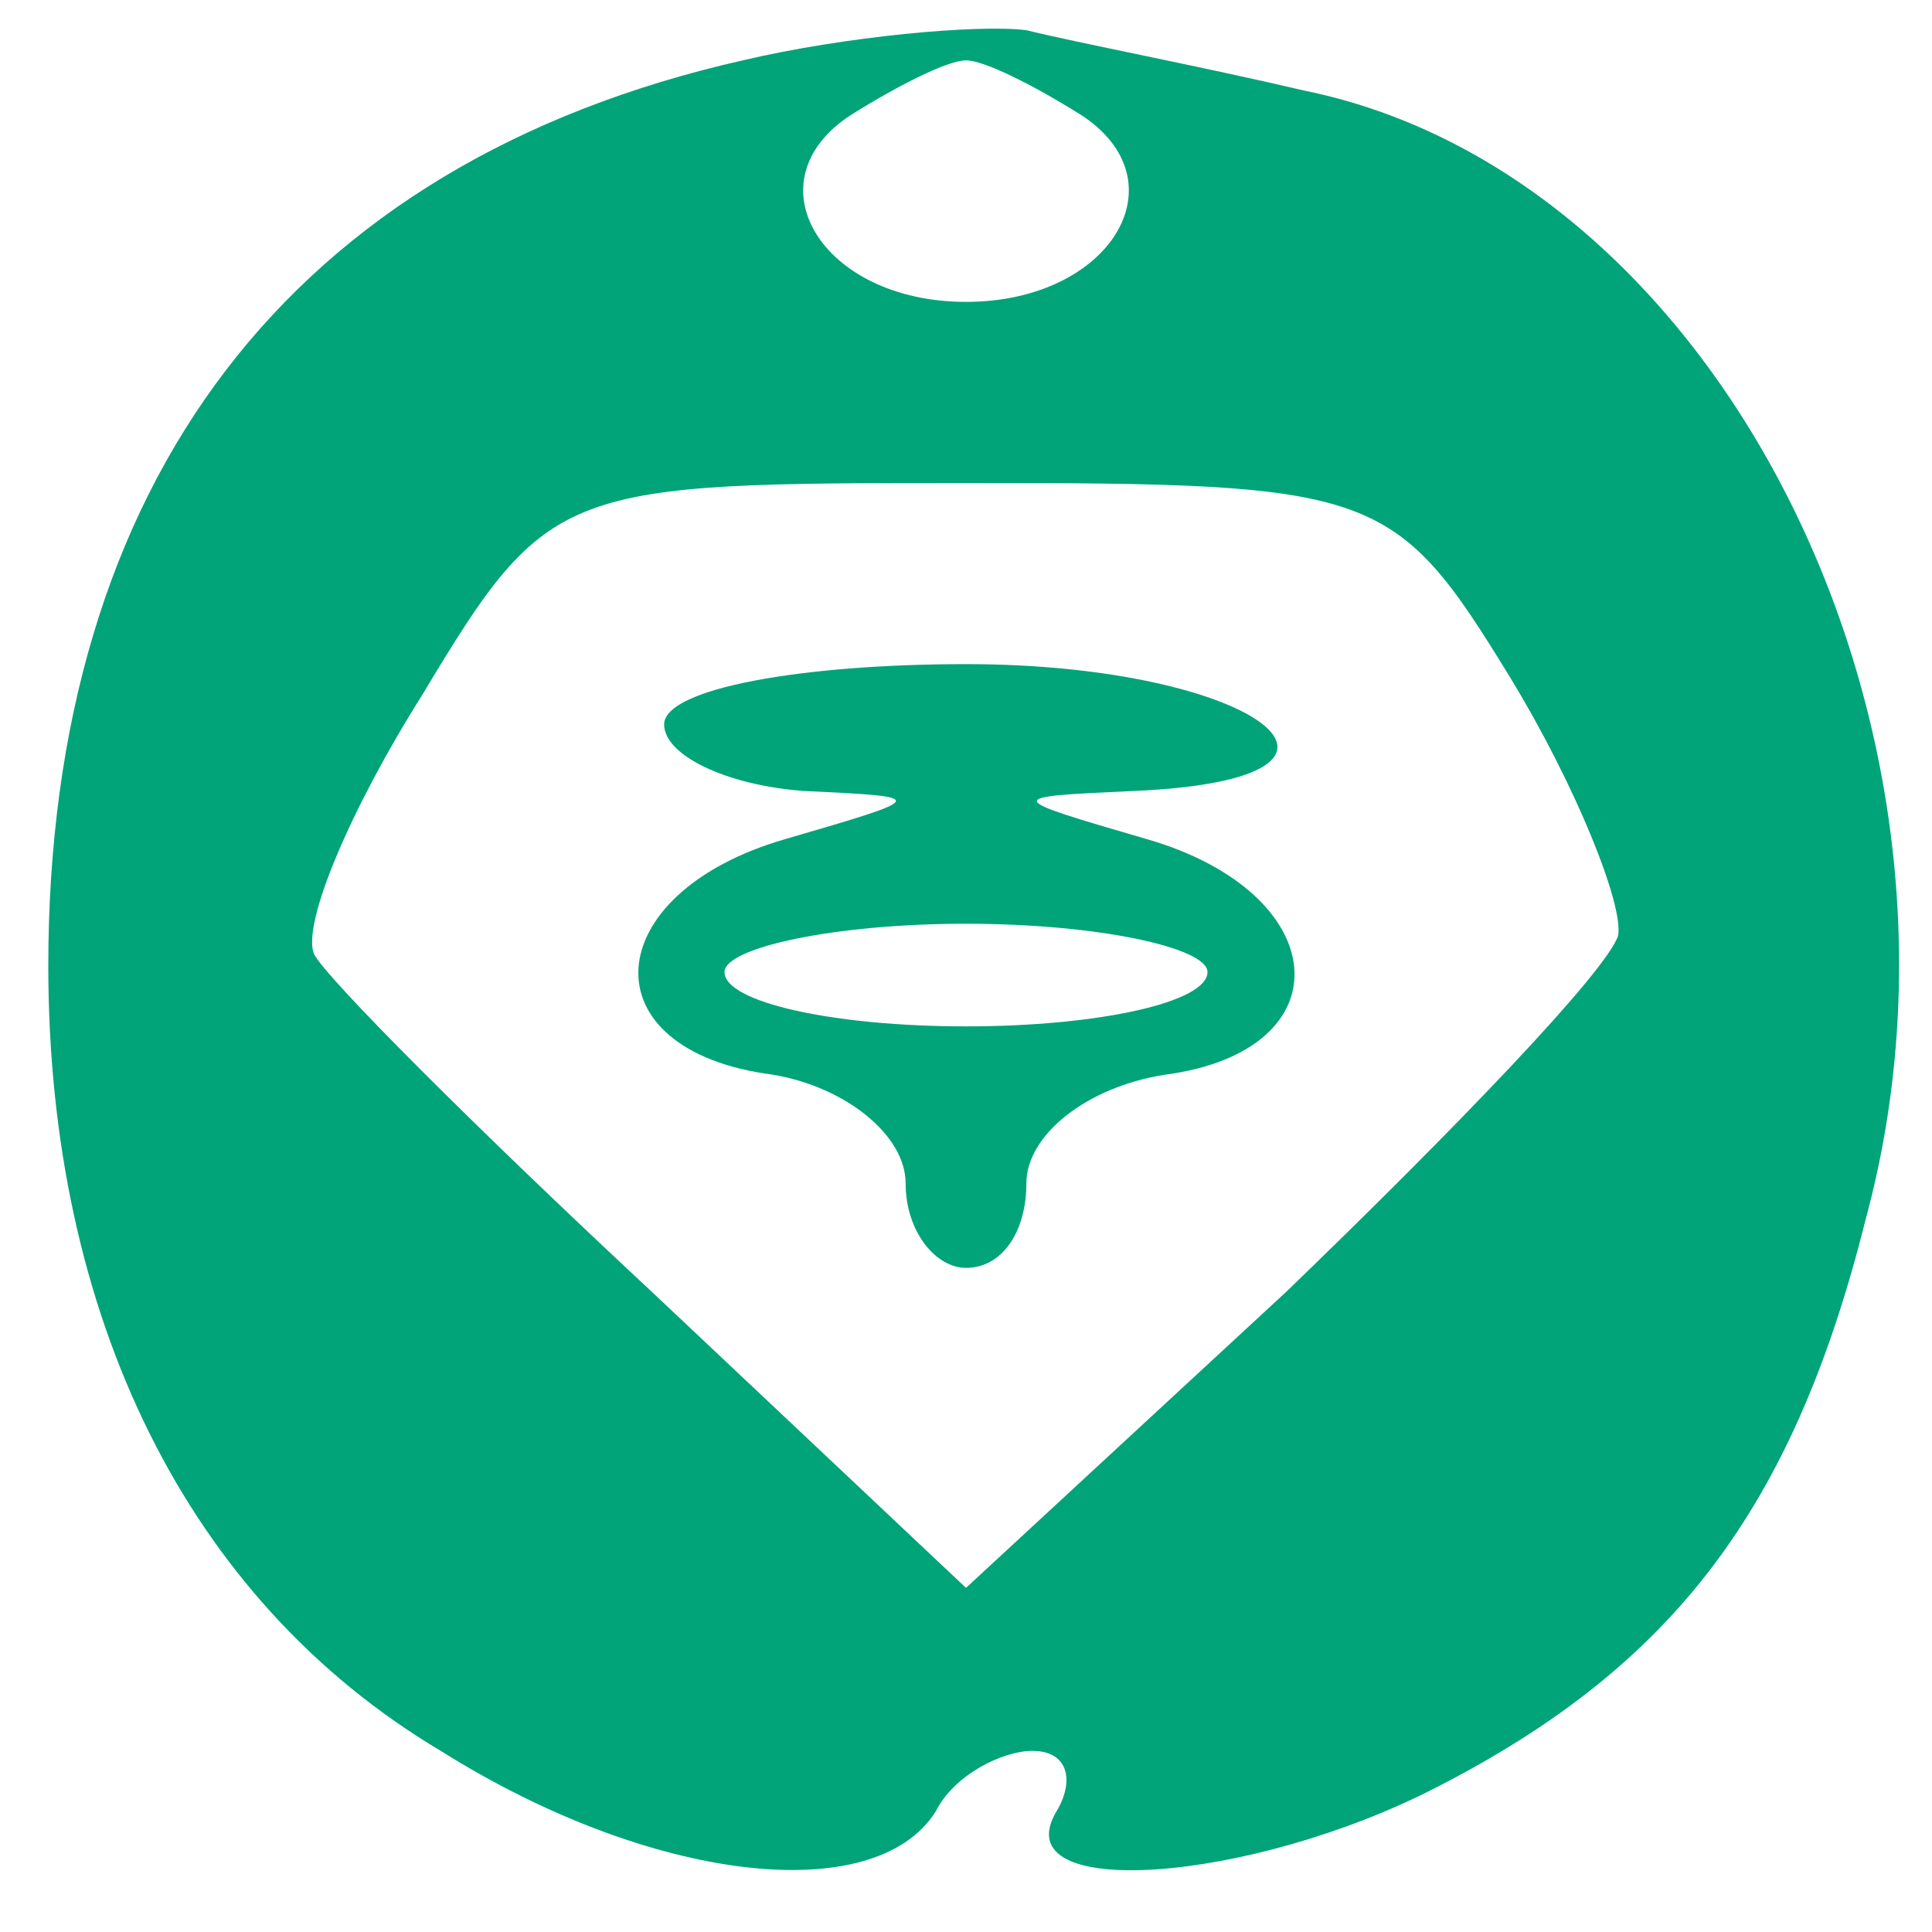
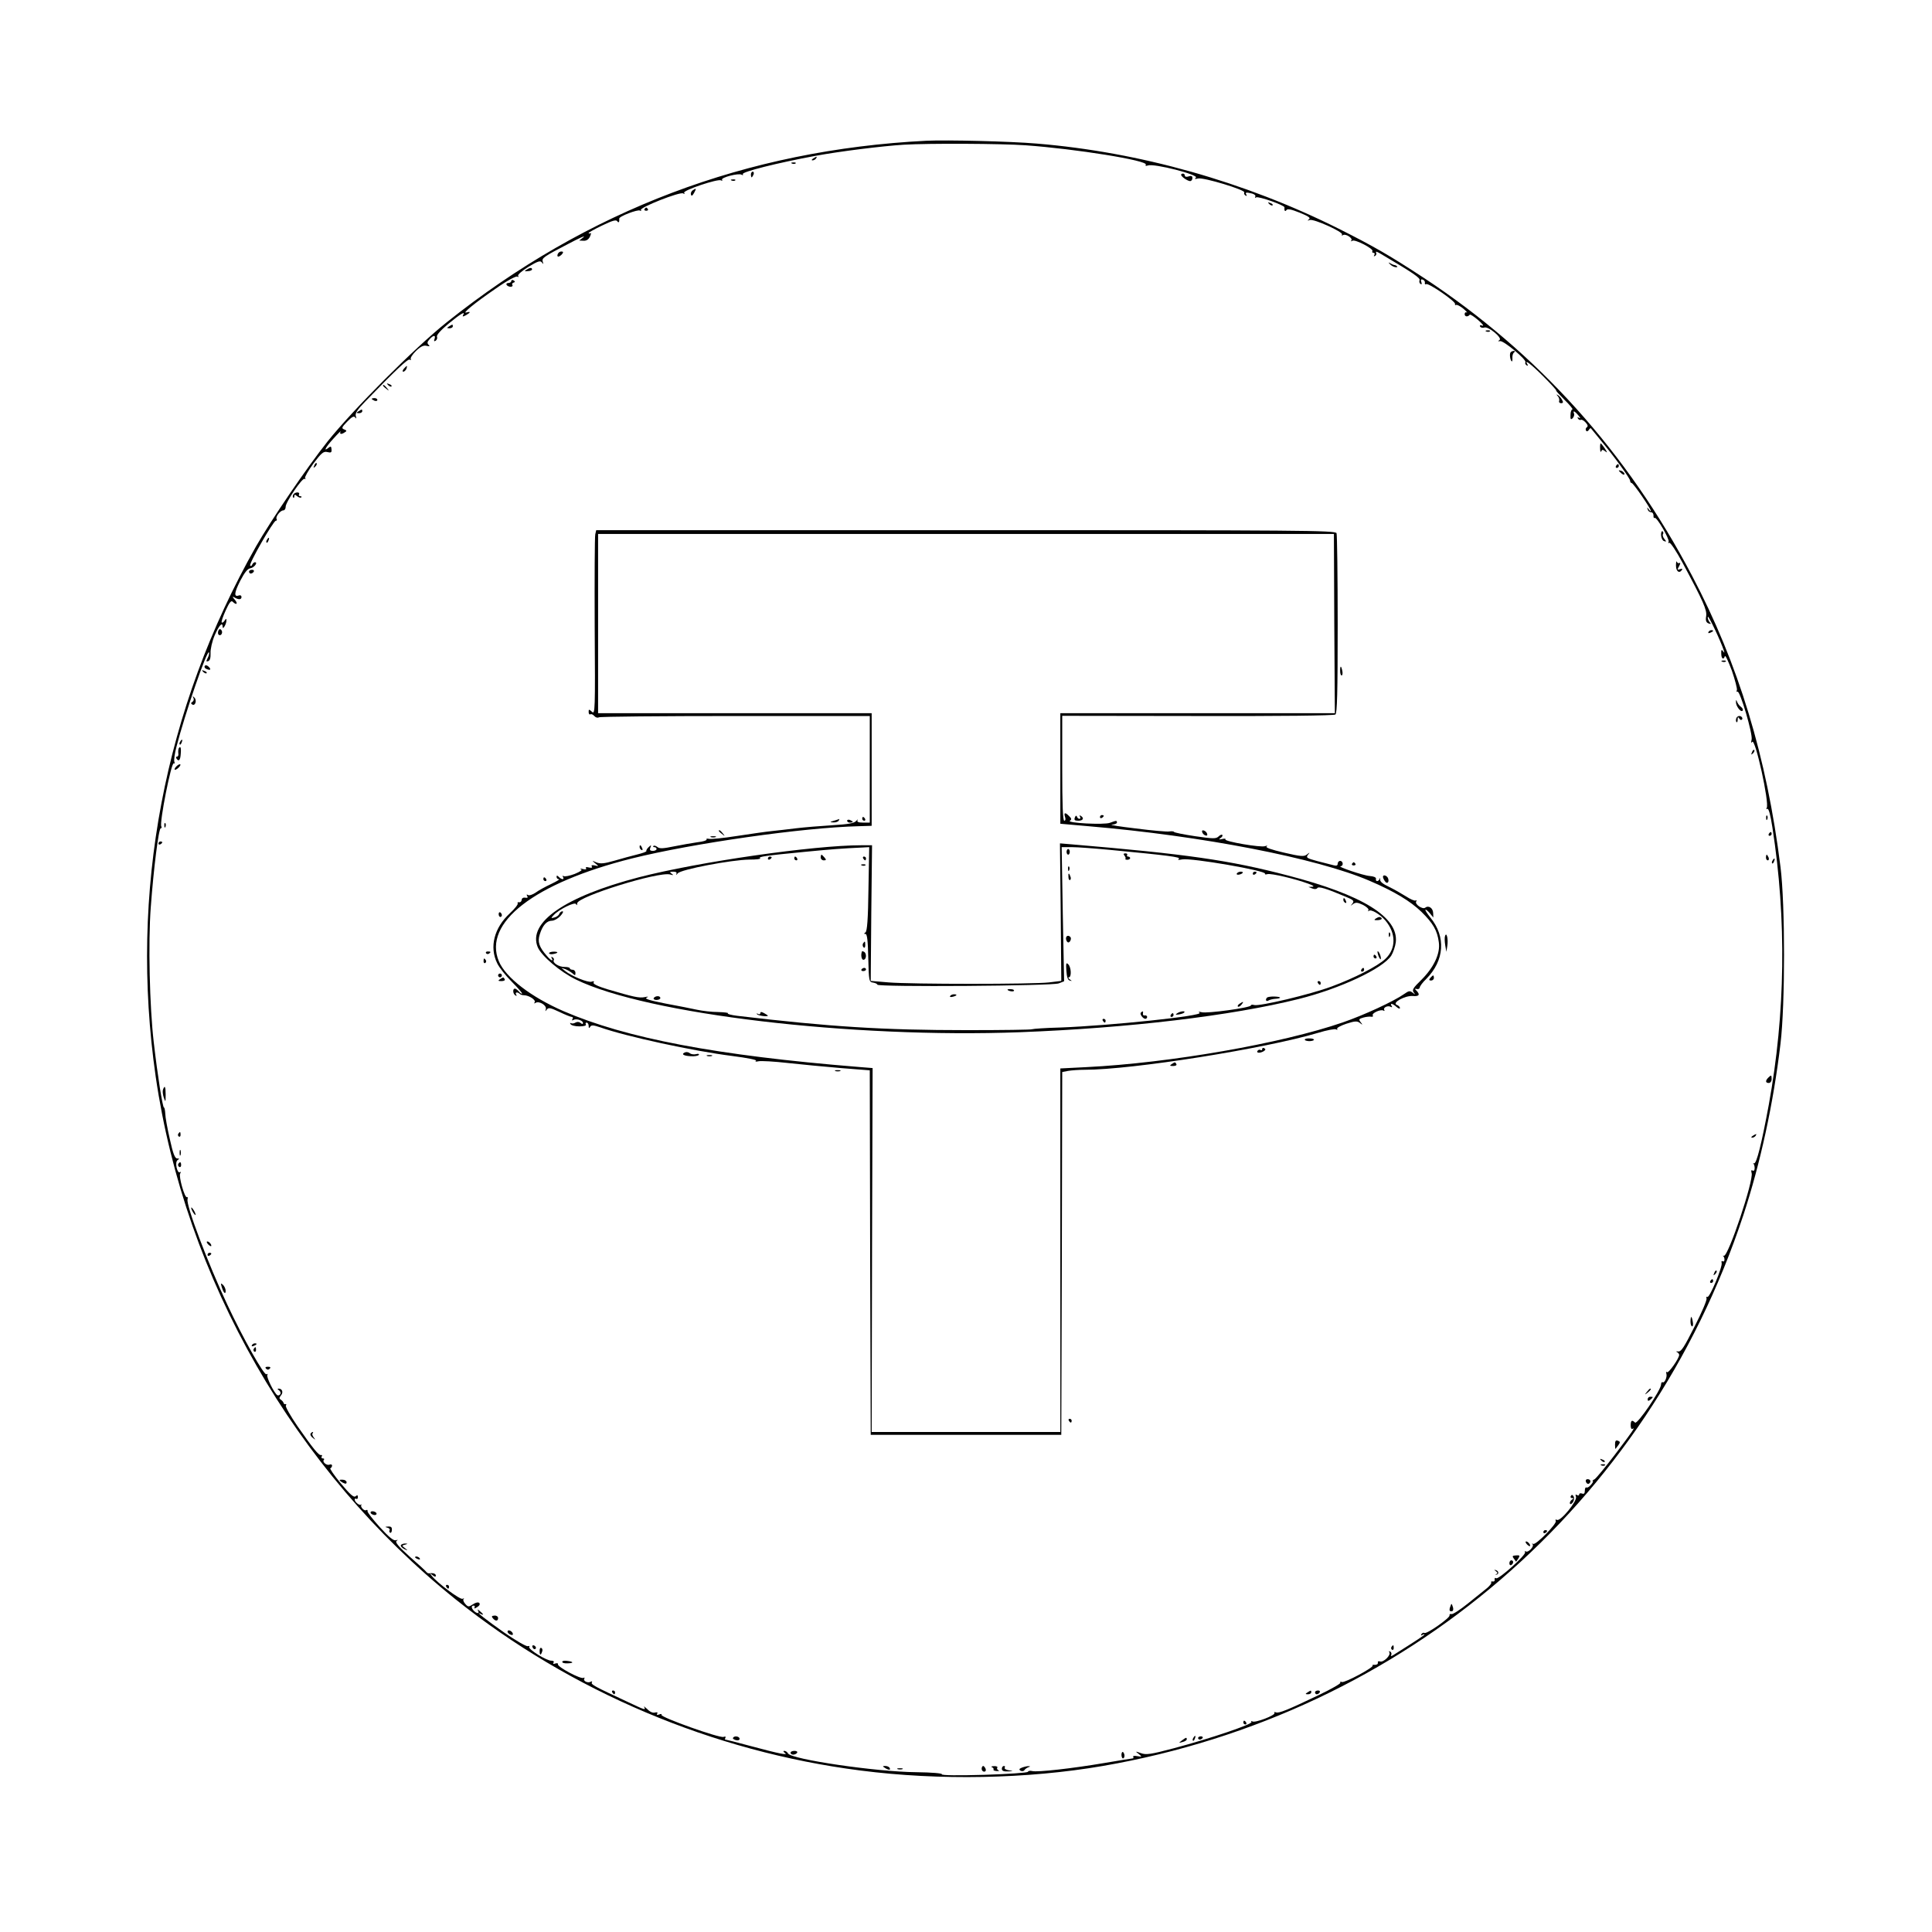
- <svg xmlns="http://www.w3.org/2000/svg" version="1.0" width="32pt" height="32pt" viewBox="0 0 32 32" preserveAspectRatio="xMidYMid meet">
-   <g transform="translate(0,32) scale(0.1,-0.1)" fill="#00A478" stroke="none">
-     <path d="M123 310 c-75 -17 -115 -70 -115 -150 0 -58 23 -105 65 -130 35 -22 72 -26 82 -10 3 6 11 10 16 10 6 0 7 -5 4 -10 -9 -15 32 -12 63 4 39 20 59 46 71 94 22 81 -24 173 -93 187 -17 4 -38 8 -46 10 -8 1 -30 -1 -47 -5z m56 -9 c17 -11 5 -31 -19 -31 -24 0 -36 20 -19 31 8 5 16 9 19 9 3 0 11 -4 19 -9z m71 -93 c11 -18 19 -38 18 -43 -2 -6 -27 -32 -55 -59 l-53 -49 -52 49 c-29 27 -54 52 -56 56 -2 5 6 24 18 43 21 35 23 35 91 35 67 0 70 -1 89 -32z" />
-     <path d="M110 200 c0 -5 10 -10 23 -11 21 -1 21 -1 -3 -8 -31 -9 -33 -35 -2 -39 12 -2 22 -10 22 -18 0 -8 5 -14 10 -14 6 0 10 6 10 14 0 8 10 16 23 18 30 4 28 30 -3 39 -24 7 -24 7 -2 8 45 2 20 21 -28 21 -27 0 -50 -4 -50 -10z m90 -41 c0 -5 -18 -9 -40 -9 -22 0 -40 4 -40 9 0 4 18 8 40 8 22 0 40 -4 40 -8z" />
+ <svg xmlns="http://www.w3.org/2000/svg" version="1.0" width="32px" height="32px" viewBox="0 0 1024 1024" preserveAspectRatio="xMidYMid meet">
+   <g transform="translate(0,1024) scale(0.1,-0.1)" fill="#000000" stroke="none">
+     <path d="M4910 9494 c-952 -48 -1796 -367 -2542 -962 -172 -137 -494 -460 -632 -632 -111 -140 -299 -416 -379 -556 -488 -861 -672 -1834 -532 -2809 156 -1074 738 -2089 1590 -2772 611 -489 1364 -807 2145 -907 419 -54 884 -45 1285 24 1602 277 2886 1381 3395 2919 90 274 159 589 197 909 25 208 25 738 0 937 -73 584 -222 1075 -469 1544 -342 652 -818 1180 -1418 1576 -183 120 -266 168 -455 263 -498 249 -1055 406 -1600 451 -140 12 -476 20 -585 15z m525 -24 c266 -19 652 -81 638 -103 -4 -6 0 -8 11 -4 32 12 275 -50 254 -65 -9 -7 -5 -8 12 -4 29 7 253 -61 245 -74 -3 -5 0 -12 6 -16 8 -4 9 -3 5 4 -8 13 -1 14 31 6 13 -4 20 -11 16 -17 -3 -6 -1 -7 5 -3 12 7 151 -42 150 -53 -2 -17 3 -25 10 -15 5 9 25 5 70 -13 47 -19 60 -28 50 -35 -10 -8 -9 -9 4 -4 22 7 179 -64 171 -77 -3 -6 -1 -7 5 -3 15 9 55 -18 44 -29 -4 -5 -1 -5 6 -1 14 9 114 -43 106 -55 -3 -5 0 -9 6 -9 6 0 8 -5 4 -12 -4 -7 -3 -8 5 -4 6 4 8 12 4 19 -3 6 9 2 28 -10 171 -101 207 -126 203 -138 -3 -7 -1 -16 5 -20 7 -4 8 0 4 11 -4 12 -2 15 8 12 8 -3 13 -11 11 -17 -1 -7 2 -10 7 -7 12 8 157 -92 153 -105 -1 -6 1 -8 6 -5 4 2 21 -6 38 -20 16 -14 24 -23 18 -20 -6 3 -11 -1 -11 -9 0 -14 17 -16 27 -3 3 3 23 -10 45 -29 22 -19 32 -32 22 -29 -11 4 -16 2 -12 -5 4 -6 14 -8 22 -5 21 8 97 -55 81 -66 -10 -7 -9 -8 3 -6 19 3 142 -99 134 -112 -3 -5 0 -12 6 -16 8 -4 9 -3 5 4 -20 32 17 4 84 -63 41 -41 72 -75 68 -75 -3 0 17 -22 45 -50 28 -27 46 -50 41 -50 -5 0 -10 -13 -10 -29 -1 -23 1 -27 11 -18 7 7 10 18 8 24 -8 19 2 16 23 -9 10 -12 13 -18 5 -13 -10 5 -12 4 -7 -4 4 -6 11 -9 15 -6 5 2 16 -4 25 -14 12 -13 14 -21 6 -26 -5 -3 -7 -11 -4 -17 4 -6 9 -5 15 3 4 7 9 11 11 9 2 -3 24 -30 49 -60 76 -91 159 -206 159 -218 0 -7 4 -12 8 -12 9 0 102 -136 102 -148 0 -4 -5 0 -11 8 -9 13 -10 13 -6 0 2 -8 10 -15 18 -15 8 0 13 -8 13 -18 -1 -9 2 -15 6 -12 11 7 81 -115 74 -127 -4 -6 -3 -8 3 -5 6 4 37 -43 71 -106 110 -205 130 -250 125 -283 -4 -23 0 -33 12 -38 15 -5 16 -4 5 8 -6 9 -10 20 -8 27 3 9 69 -130 85 -180 4 -13 3 -13 -5 -2 -7 10 -10 7 -9 -13 0 -27 12 -36 19 -14 3 7 19 -28 37 -76 17 -49 29 -96 27 -103 -3 -8 -2 -12 3 -9 13 8 82 -225 75 -254 -4 -16 -3 -21 3 -12 16 22 92 -325 77 -350 -4 -6 -3 -8 3 -5 7 4 17 -32 27 -98 76 -488 69 -986 -19 -1470 -38 -206 -65 -314 -78 -311 -7 1 -9 1 -4 -1 4 -3 7 -14 7 -24 0 -12 -4 -17 -11 -13 -7 4 -9 0 -5 -13 12 -38 -124 -444 -147 -439 -7 1 -9 1 -4 -1 4 -3 7 -11 7 -19 0 -9 -4 -12 -10 -9 -5 3 -7 0 -5 -8 7 -18 -64 -189 -76 -181 -5 3 -6 -1 -4 -8 3 -8 -25 -74 -63 -148 -55 -109 -71 -135 -87 -133 -11 1 -14 0 -7 -3 6 -3 12 -10 12 -15 0 -19 -57 -99 -64 -92 -5 5 -6 1 -4 -7 6 -18 -10 -53 -20 -46 -4 2 -8 -3 -8 -12 0 -29 -126 -214 -138 -202 -16 16 -23 12 -23 -15 0 -14 4 -22 10 -18 16 10 1 -12 -96 -140 -49 -64 -96 -121 -105 -127 -10 -5 -14 -10 -10 -10 4 0 0 -9 -9 -19 -9 -11 -20 -18 -25 -15 -4 3 -8 -5 -8 -16 0 -16 -5 -20 -15 -16 -8 3 -15 1 -15 -5 0 -6 -5 -7 -12 -3 -8 5 -9 2 -5 -9 8 -22 -80 -130 -100 -123 -8 4 -11 1 -7 -5 8 -14 -106 -130 -120 -122 -6 3 -8 2 -3 -2 10 -11 -23 -46 -36 -38 -5 3 -7 2 -4 -4 8 -13 -140 -146 -153 -138 -6 4 -9 1 -8 -7 2 -7 -3 -12 -10 -10 -8 1 -11 -1 -8 -6 2 -4 -8 -17 -22 -29 -15 -12 -61 -49 -102 -82 -41 -33 -81 -59 -87 -56 -7 2 -12 -1 -10 -7 3 -13 -121 -100 -133 -93 -5 3 -12 0 -16 -6 -4 -8 -3 -9 4 -5 7 4 12 5 12 3 0 -4 -38 -29 -160 -106 -13 -9 -21 -11 -17 -4 4 6 2 15 -4 19 -8 4 -9 3 -5 -4 9 -15 -32 -55 -50 -48 -8 3 -13 0 -11 -7 1 -7 -6 -11 -16 -11 -10 1 -16 -1 -12 -4 8 -9 -148 -93 -163 -87 -7 3 -11 1 -8 -4 3 -4 -47 -33 -112 -64 -167 -80 -214 -99 -229 -93 -8 3 -12 2 -8 -3 7 -12 -103 -54 -117 -45 -6 4 -8 3 -5 -3 7 -11 -212 -86 -411 -139 -124 -33 -148 -36 -175 -26 -30 11 -31 10 -12 -4 19 -16 19 -16 -7 -12 -15 3 -25 1 -22 -3 3 -5 2 -9 -3 -9 -4 0 -71 -11 -148 -24 -170 -29 -357 -50 -384 -43 -11 3 -21 1 -23 -4 -2 -5 -106 -12 -232 -16 -138 -4 -227 -3 -224 3 4 5 -53 10 -136 11 -214 2 -660 68 -679 99 -4 8 -13 14 -20 14 -7 0 -6 -4 3 -11 21 -14 -27 -5 -183 37 -70 19 -130 34 -133 34 -3 0 -2 4 1 10 3 6 -1 7 -10 4 -20 -8 -337 105 -329 117 3 5 -3 6 -12 2 -11 -4 -15 -3 -11 4 5 7 0 9 -12 6 -11 -3 -27 4 -41 19 -13 12 -20 17 -16 11 10 -19 5 -17 -86 26 -174 81 -198 93 -191 104 3 5 1 7 -5 4 -15 -10 -43 3 -35 16 3 5 1 7 -4 4 -14 -9 -139 58 -136 72 2 6 -5 7 -14 4 -10 -4 -14 -2 -9 5 4 6 -1 10 -11 10 -24 -2 -125 61 -118 73 4 5 0 6 -7 4 -8 -3 -63 29 -124 71 -94 66 -165 121 -126 100 18 -10 15 -1 -5 15 -11 10 -14 10 -9 2 9 -16 -6 -17 -22 -1 -15 15 -15 28 -1 28 5 0 7 -5 4 -11 -4 -6 2 -5 14 3 12 7 17 16 11 22 -5 5 -18 3 -33 -7 -23 -15 -26 -15 -41 2 -9 10 -13 21 -9 26 5 4 2 5 -5 1 -12 -7 -133 83 -164 122 -12 15 -11 16 5 3 11 -9 17 -10 17 -2 0 10 -14 15 -34 12 -5 -1 -12 2 -15 6 -3 5 -43 42 -89 82 -61 55 -79 77 -70 84 9 6 8 7 -4 3 -12 -3 -37 17 -85 70 -37 41 -67 79 -65 85 1 6 -2 8 -7 5 -10 -7 -33 18 -26 27 3 4 2 5 -2 2 -8 -6 -33 14 -33 27 0 5 4 7 8 4 5 -3 9 1 9 9 0 11 -4 12 -13 4 -9 -7 -29 10 -77 68 -36 43 -61 80 -56 81 5 2 9 8 9 14 0 6 -6 8 -14 5 -16 -6 -40 16 -29 26 3 4 1 7 -6 7 -7 0 -9 5 -6 10 4 6 2 9 -3 8 -12 -4 -43 35 -126 154 -37 54 -64 102 -61 108 4 6 3 9 -2 8 -4 -2 -9 1 -10 6 -1 5 -7 12 -14 17 -10 6 -10 10 0 23 14 16 7 36 -12 36 -8 0 -7 -3 2 -9 7 -5 10 -14 7 -20 -4 -6 -11 -9 -16 -6 -16 10 -60 97 -53 108 3 5 1 7 -5 3 -12 -7 -123 189 -208 371 -102 217 -218 524 -210 556 2 9 1 15 -3 12 -12 -7 -45 111 -36 125 5 8 4 11 -2 7 -6 -4 -13 7 -17 25 -4 21 -2 34 6 40 10 6 9 8 -3 8 -12 0 -22 25 -39 103 -13 56 -24 117 -24 134 -1 18 -4 33 -7 33 -7 0 -34 171 -54 345 -22 187 -30 531 -16 715 15 205 42 420 53 420 5 0 6 4 3 10 -11 18 53 342 66 334 5 -3 6 1 3 9 -3 8 2 43 11 78 45 176 165 524 173 501 2 -6 -2 -20 -8 -31 -8 -17 -8 -19 4 -15 9 3 13 18 12 42 -1 21 8 62 22 95 23 53 42 73 42 45 0 -9 4 -8 10 2 5 8 10 22 10 30 0 13 -1 13 -10 0 -5 -8 -11 -12 -15 -9 -3 3 7 32 21 63 19 42 29 55 37 47 21 -21 30 -11 11 11 -12 13 -13 18 -4 13 24 -15 40 -14 40 1 0 7 -6 11 -14 8 -27 -10 -25 14 7 77 23 44 39 65 54 67 20 3 42 32 24 32 -5 0 -11 -6 -14 -12 -2 -7 -7 -10 -11 -6 -9 8 123 238 136 238 5 0 7 4 4 9 -7 11 19 46 36 46 7 0 12 9 12 18 -2 23 90 159 101 149 5 -4 6 -2 2 4 -3 5 17 40 44 77 43 57 54 66 74 61 20 -5 24 -2 22 15 -1 15 -4 17 -14 9 -32 -26 -18 1 24 47 25 28 42 44 38 38 -7 -15 4 -17 23 -4 11 6 10 10 -4 15 -15 6 -13 11 16 41 25 26 36 32 43 22 6 -8 7 -6 3 7 -5 15 8 35 51 79 159 164 225 227 235 221 6 -4 8 -3 5 3 -3 5 9 25 28 43 25 24 40 31 56 27 16 -4 19 -3 11 5 -9 9 -8 16 5 30 20 23 34 23 26 1 -4 -11 -3 -14 6 -9 7 5 10 14 7 22 -3 8 21 35 62 69 63 52 92 69 76 44 -4 -8 0 -8 15 0 25 14 28 22 4 15 -29 -9 43 50 154 126 58 41 108 68 115 64 6 -4 8 -3 4 4 -3 6 20 26 55 48 50 30 63 34 71 23 8 -11 9 -11 5 3 -7 20 3 27 138 97 55 29 90 45 78 34 l-23 -18 23 -1 c15 -1 27 7 34 22 6 13 7 22 2 18 -5 -3 -9 -2 -9 1 0 3 32 21 72 40 54 26 74 32 80 22 7 -11 12 -3 10 14 -2 12 98 50 110 43 6 -4 8 -3 5 3 -8 13 207 98 224 88 7 -5 10 -4 5 3 -8 13 180 76 196 66 6 -4 8 -3 5 3 -8 12 88 37 104 27 7 -4 9 -3 6 3 -7 12 185 60 385 97 129 24 355 52 468 59 133 8 517 6 645 -3z" />
+     <path d="M4310 9400 c-9 -6 -10 -10 -3 -10 6 0 15 5 18 10 8 12 4 12 -15 0z" />
+     <path d="M4198 9373 c7 -3 16 -2 19 1 4 3 -2 6 -13 5 -11 0 -14 -3 -6 -6z" />
+     <path d="M3980 9315 c0 -8 2 -15 4 -15 2 0 6 7 10 15 3 8 1 15 -4 15 -6 0 -10 -7 -10 -15z" />
+     <path d="M6260 9314 c0 -10 33 -33 48 -34 6 0 12 7 12 16 0 11 -6 14 -20 9 -11 -4 -20 -2 -20 4 0 6 -4 11 -10 11 -5 0 -10 -3 -10 -6z" />
+     <path d="M3878 9283 c7 -3 16 -2 19 1 4 3 -2 6 -13 5 -11 0 -14 -3 -6 -6z" />
+     <path d="M3671 9231 c-7 -5 -11 -15 -9 -22 3 -10 8 -7 17 9 13 24 12 26 -8 13z" />
+     <path d="M6727 9159 c7 -7 15 -10 18 -7 3 3 -2 9 -12 12 -14 6 -15 5 -6 -5z" />
+     <path d="M3416 9132 c-3 -5 1 -9 9 -9 8 0 12 4 9 9 -3 4 -7 8 -9 8 -2 0 -6 -4 -9 -8z" />
+     <path d="M2956 8893 c-3 -7 -2 -13 3 -13 5 0 14 6 20 13 8 10 7 14 -4 14 -8 0 -16 -6 -19 -14z" />
+     <path d="M7367 8840 c7 -8 20 -15 29 -16 9 -1 13 1 9 4 -4 4 -10 7 -13 7 -4 0 -14 4 -22 9 -12 7 -13 6 -3 -4z" />
+     <path d="M2790 8810 c-12 -7 -10 -9 8 -7 12 0 22 5 22 9 0 11 -12 10 -30 -2z" />
+     <path d="M2710 8751 c0 -6 -7 -11 -16 -11 -8 0 -12 -4 -9 -10 3 -5 13 -10 21 -10 8 0 13 4 10 9 -4 5 -1 11 6 13 9 3 9 6 0 12 -7 4 -12 2 -12 -3z" />
+     <path d="M2380 8510 c-13 -8 -12 -10 3 -10 9 0 17 5 17 10 0 12 -1 12 -20 0z" />
+     <path d="M7878 8483 c7 -3 16 -2 19 1 4 3 -2 6 -13 5 -11 0 -14 -3 -6 -6z" />
+     <path d="M8006 8372 c-6 -10 -2 -39 6 -47 3 -3 5 5 4 17 -1 13 3 26 9 30 6 5 6 8 -2 8 -6 0 -14 -4 -17 -8z" />
+     <path d="M2140 8285 c-7 -9 -8 -15 -2 -15 5 0 12 7 16 15 3 8 4 15 2 15 -2 0 -9 -7 -16 -15z" />
+     <path d="M2057 8199 c7 -7 15 -10 18 -7 3 3 -2 9 -12 12 -14 6 -15 5 -6 -5z" />
+     <path d="M2030 8196 c0 -2 8 -10 18 -17 15 -13 16 -12 3 4 -13 16 -21 21 -21 13z" />
+     <path d="M8257 8140 c6 -7 9 -18 7 -25 -3 -6 2 -12 10 -12 11 0 13 5 5 18 -5 10 -15 21 -22 25 -9 5 -9 4 0 -6z" />
+     <path d="M1970 8126 c0 -2 7 -6 15 -10 8 -3 15 -1 15 4 0 6 -7 10 -15 10 -8 0 -15 -2 -15 -4z" />
+     <path d="M1900 8060 c-13 -8 -12 -10 3 -10 9 0 17 5 17 10 0 12 -1 12 -20 0z" />
+     <path d="M8481 7863 c0 -16 3 -22 6 -15 4 10 8 10 21 0 12 -10 12 -7 -2 15 -10 15 -20 27 -22 27 -2 0 -4 -12 -3 -27z" />
+     <path d="M1666 7773 c-6 -14 -5 -15 5 -6 7 7 10 15 7 18 -3 3 -9 -2 -12 -12z" />
+     <path d="M8565 7770 c-3 -5 -1 -10 4 -10 6 0 11 5 11 10 0 6 -2 10 -4 10 -3 0 -8 -4 -11 -10z" />
+     <path d="M8580 7746 c0 -2 7 -9 15 -16 9 -7 15 -8 15 -2 0 5 -7 12 -15 16 -8 3 -15 4 -15 2z" />
+     <path d="M1555 7619 c-4 -6 -4 -13 -1 -16 3 -4 6 -1 6 7 0 10 3 10 15 0 9 -7 18 -10 22 -6 3 3 1 6 -6 6 -7 0 -9 5 -6 10 3 6 -1 10 -9 10 -8 0 -18 -5 -21 -11z" />
+     <path d="M3155 7408 c-3 -13 -4 -233 -3 -490 3 -444 2 -466 -14 -451 -17 15 -18 15 -18 -1 0 -9 4 -15 9 -12 5 3 14 -1 21 -9 7 -8 17 -11 24 -7 6 4 332 7 723 7 l713 0 0 -282 0 -283 -36 0 c-25 0 -33 4 -29 13 4 6 1 5 -7 -4 -10 -12 -41 -18 -128 -23 -63 -4 -149 -11 -190 -16 -41 -5 -100 -12 -130 -15 -30 -3 -113 -15 -185 -26 -71 -11 -138 -18 -148 -15 -9 2 -15 1 -12 -4 2 -4 -19 -11 -48 -14 -28 -4 -85 -14 -125 -22 -58 -12 -77 -13 -88 -3 -8 6 -17 9 -21 5 -3 -3 -1 -6 5 -6 7 0 12 -4 12 -10 0 -5 -9 -10 -20 -10 -14 0 -18 5 -13 17 6 15 5 16 -9 3 -9 -8 -14 -18 -12 -21 1 -3 -20 -11 -49 -18 -29 -7 -83 -22 -121 -33 -55 -16 -75 -17 -95 -9 -25 11 -25 11 -6 -5 20 -16 20 -16 -3 -11 -14 3 -20 1 -15 -6 4 -6 -2 -8 -15 -5 -14 4 -20 2 -16 -4 4 -6 -2 -8 -17 -4 -13 3 -18 3 -10 -1 10 -4 -2 -12 -33 -25 -26 -10 -52 -15 -58 -12 -7 4 -8 2 -4 -4 9 -16 -7 -15 -22 0 -9 9 -12 9 -12 0 0 -7 6 -12 13 -12 6 0 -12 -11 -41 -25 -30 -14 -67 -34 -83 -46 -16 -11 -34 -17 -40 -13 -8 5 -9 3 -5 -5 6 -8 2 -11 -10 -9 -11 2 -19 -3 -19 -12 -1 -8 -7 -14 -14 -12 -7 1 -10 -2 -7 -6 3 -5 -16 -29 -42 -53 -83 -77 -109 -178 -67 -264 10 -22 45 -66 78 -99 32 -32 56 -60 54 -62 -2 -3 -10 2 -17 11 -7 8 -16 15 -21 15 -13 0 -11 -28 3 -36 7 -4 8 -3 4 4 -8 13 6 16 18 5 4 -5 15 -8 24 -8 27 -1 63 -25 56 -37 -5 -7 -2 -8 5 -3 19 11 60 -14 54 -34 -4 -13 -3 -13 5 -2 9 12 19 10 66 -12 31 -15 61 -27 67 -27 6 0 7 -5 3 -12 -4 -7 -3 -8 5 -4 14 9 51 -2 51 -16 0 -7 -4 -7 -13 0 -8 7 -18 7 -27 2 -8 -5 -18 -6 -24 -3 -5 3 -6 1 -2 -5 4 -7 25 -12 47 -12 24 0 38 4 34 10 -3 6 -1 10 4 10 6 0 11 -8 11 -17 0 -13 3 -15 8 -5 7 10 17 9 53 -3 135 -48 494 -126 701 -152 79 -10 132 -21 125 -25 -7 -5 -1 -6 13 -3 14 3 84 -1 155 -9 72 -8 199 -20 282 -27 l153 -12 2 -966 3 -966 505 0 505 0 3 961 2 962 31 6 c17 3 57 6 88 6 252 0 957 112 1238 196 46 14 88 22 95 18 6 -4 8 -3 5 3 -3 5 19 17 49 27 46 15 58 15 72 4 15 -12 16 -11 4 4 -12 15 -10 18 15 25 15 4 34 6 42 4 7 -1 10 2 7 7 -7 12 42 34 56 26 6 -4 8 -2 5 3 -8 13 20 26 35 16 7 -3 8 -1 4 5 -11 17 5 14 26 -5 10 -9 18 -11 18 -6 0 6 -8 14 -17 17 -27 11 44 50 85 47 34 -3 40 7 20 28 -11 10 -10 12 2 9 8 -2 14 2 15 8 0 6 15 27 34 45 97 98 106 224 22 326 -17 21 -28 39 -26 41 2 3 13 -6 23 -18 l19 -23 -1 24 c-1 26 -24 42 -42 28 -14 -11 -57 19 -48 33 4 6 3 8 -3 5 -5 -3 -28 7 -51 22 -24 15 -64 38 -91 51 -32 15 -48 28 -46 39 1 9 0 10 -2 4 -6 -17 -24 -17 -20 -1 1 8 -11 13 -33 15 -33 2 -178 51 -154 52 16 1 13 28 -3 28 -7 0 -13 -7 -13 -15 0 -10 -7 -12 -22 -8 -13 3 -51 13 -86 22 -55 15 -61 18 -50 33 12 14 11 15 -5 2 -15 -12 -32 -11 -122 10 -65 15 -99 27 -92 32 7 6 4 6 -8 2 -24 -8 -216 25 -210 36 3 4 -5 5 -17 2 -18 -4 -20 -2 -8 6 8 5 12 13 8 16 -3 3 -12 -1 -20 -9 -13 -12 -28 -12 -124 2 -60 9 -110 19 -112 23 -1 3 -13 4 -25 2 -12 -2 -92 5 -177 16 -85 10 -143 19 -127 20 15 1 27 6 27 11 0 12 -2 12 -37 -1 -31 -12 -233 -1 -212 11 9 6 9 12 -4 24 -21 22 -30 20 -22 -4 4 -11 2 -20 -4 -20 -8 0 -11 88 -11 278 l0 278 718 -1 c438 -1 722 2 730 8 9 7 12 115 12 477 0 258 -3 475 -6 484 -6 15 -188 16 -1965 16 l-1959 0 -5 -22z m3917 -473 l3 -475 -727 0 -728 0 0 -293 0 -293 148 -13 c602 -51 1211 -169 1490 -289 133 -57 217 -108 276 -165 62 -61 84 -99 92 -161 9 -60 -27 -135 -94 -201 -42 -41 -49 -52 -39 -65 10 -13 10 -13 -5 -2 -15 12 -21 11 -45 -6 -55 -39 -213 -112 -326 -151 -325 -112 -915 -215 -1359 -237 l-138 -7 0 -964 0 -963 -500 0 -500 0 2 964 3 965 -75 6 c-753 61 -1231 152 -1564 296 -172 75 -306 178 -342 264 -85 204 187 415 705 545 321 80 907 164 1204 171 l67 2 0 298 0 299 -725 0 -725 0 0 475 0 475 1950 0 1950 0 2 -475z" />
+     <path d="M5622 5405 l3 -364 -65 -8 c-86 -10 -730 -10 -850 0 l-95 8 3 360 4 359 -56 0 c-253 0 -864 -88 -1181 -170 -390 -102 -589 -239 -535 -370 20 -47 119 -131 203 -172 377 -184 1463 -312 2352 -279 577 22 1122 87 1478 176 220 55 446 161 491 230 10 16 21 48 24 71 15 133 -176 251 -573 354 -310 81 -532 113 -1148 165 l-59 5 4 -365z m-1019 123 c-2 -161 -7 -224 -16 -230 -9 -6 -9 -8 0 -8 9 0 13 -35 15 -127 3 -124 4 -128 26 -131 12 -2 22 -7 22 -11 0 -13 931 -7 962 7 l28 11 -7 356 -6 355 54 0 c30 0 123 -7 207 -15 304 -29 373 -38 360 -47 -8 -6 -2 -7 18 -3 47 9 448 -60 439 -76 -3 -4 3 -5 13 -2 19 5 147 -25 217 -51 26 -9 33 -15 20 -16 l-20 -1 20 -8 c12 -5 23 -4 27 2 6 10 45 -1 151 -46 41 -17 46 -22 35 -36 -11 -14 -11 -14 3 -3 14 10 23 10 53 -4 19 -10 32 -22 29 -28 -3 -6 -3 -8 2 -4 11 11 59 -17 88 -51 57 -68 57 -149 0 -203 -41 -39 -164 -102 -286 -147 -113 -42 -379 -105 -409 -98 -10 3 -18 2 -18 -2 0 -12 -234 -44 -261 -36 -16 4 -19 3 -11 -3 24 -16 -470 -68 -737 -78 -80 -2 -147 -7 -150 -9 -2 -3 -158 -5 -346 -5 -448 0 -727 18 -1218 76 -32 4 -54 10 -49 13 6 3 -18 6 -52 7 -33 0 -83 6 -111 12 -27 6 -103 21 -168 33 -83 16 -113 26 -100 31 12 6 9 7 -10 3 -29 -6 -59 1 -195 41 -53 16 -80 29 -76 36 5 8 1 9 -10 5 -17 -7 -107 29 -141 57 l-20 16 20 -6 c11 -4 28 -14 38 -22 15 -14 17 -13 17 1 0 10 -7 17 -15 17 -8 0 -15 4 -15 8 0 4 -12 7 -27 7 -29 -1 -66 22 -58 36 3 4 0 11 -6 15 -8 4 -9 3 -5 -4 12 -21 -5 -13 -25 11 -42 48 -51 75 -38 115 15 48 37 72 64 72 12 0 32 11 45 25 13 14 18 25 11 25 -6 0 -14 -6 -17 -14 -3 -8 -14 -16 -26 -19 -18 -5 -19 -4 -4 12 28 31 114 73 119 59 4 -8 6 -7 6 4 2 36 433 170 493 153 18 -5 20 -4 8 4 -12 9 -11 11 8 11 15 0 21 -4 17 -12 -4 -7 0 -6 7 3 17 21 286 72 380 73 37 0 63 3 57 7 -13 8 28 14 236 34 145 14 196 18 306 23 l36 2 -4 -222z" />
+     <path d="M5653 5725 c0 -8 4 -15 9 -15 4 0 8 7 8 15 0 8 -4 15 -8 15 -5 0 -9 -7 -9 -15z" />
+     <path d="M5960 5705 c5 -7 8 -14 5 -17 -3 -2 2 -5 10 -5 8 0 15 4 15 9 0 4 -5 8 -11 8 -5 0 -8 4 -5 8 3 5 -1 9 -9 9 -10 0 -12 -4 -5 -12z" />
+     <path d="M4350 5695 c0 -8 7 -15 16 -15 14 0 14 3 4 15 -7 8 -14 15 -16 15 -2 0 -4 -7 -4 -15z" />
+     <path d="M4070 5689 c0 -5 5 -7 10 -4 6 3 10 8 10 11 0 2 -4 4 -10 4 -5 0 -10 -5 -10 -11z" />
+     <path d="M4210 5690 c0 -5 5 -10 11 -10 5 0 7 5 4 10 -3 6 -8 10 -11 10 -2 0 -4 -4 -4 -10z" />
+     <path d="M4575 5690 c3 -5 8 -10 11 -10 2 0 4 5 4 10 0 6 -5 10 -11 10 -5 0 -7 -4 -4 -10z" />
+     <path d="M4568 5653 c7 -3 16 -2 19 1 4 3 -2 6 -13 5 -11 0 -14 -3 -6 -6z" />
+     <path d="M5661 5634 c0 -11 3 -14 6 -6 3 7 2 16 -1 19 -3 4 -6 -2 -5 -13z" />
+     <path d="M6556 5611 c-4 -5 1 -8 9 -7 21 3 31 16 12 16 -9 0 -18 -4 -21 -9z" />
+     <path d="M6640 5609 c0 -5 5 -7 10 -4 6 3 10 8 10 11 0 2 -4 4 -10 4 -5 0 -10 -5 -10 -11z" />
+     <path d="M5663 5591 c0 -11 5 -18 9 -15 4 3 5 11 1 19 -7 21 -12 19 -10 -4z" />
+     <path d="M7120 5471 c0 -6 4 -13 10 -16 6 -3 7 1 4 9 -7 18 -14 21 -14 7z" />
+     <path d="M7291 5371 c-10 -7 -7 -9 12 -8 14 1 23 5 20 10 -6 9 -15 9 -32 -2z" />
+     <path d="M7361 5284 c0 -11 3 -14 6 -6 3 7 2 16 -1 19 -3 4 -6 -2 -5 -13z" />
+     <path d="M5650 5266 c0 -8 4 -17 9 -20 10 -7 23 19 14 28 -11 11 -23 6 -23 -8z" />
+     <path d="M4574 5239 c-3 -6 -2 -15 3 -20 5 -5 9 -1 9 11 0 23 -2 24 -12 9z" />
+     <path d="M2910 5188 c0 -4 9 -7 20 -5 29 5 33 13 5 13 -14 0 -25 -4 -25 -8z" />
+     <path d="M4569 5198 c-8 -18 -3 -45 7 -45 16 0 19 33 4 42 -5 3 -11 5 -11 3z" />
+     <path d="M7301 5195 c1 -19 18 -51 18 -35 0 8 -4 22 -9 30 -5 8 -9 11 -9 5z" />
+     <path d="M7280 5170 c0 -5 5 -10 11 -10 5 0 7 5 4 10 -3 6 -8 10 -11 10 -2 0 -4 -4 -4 -10z" />
+     <path d="M5652 5095 c2 -33 8 -50 18 -52 13 -4 13 -3 0 6 -8 6 -10 11 -5 11 15 0 13 53 -3 69 -11 11 -13 6 -10 -34z" />
+     <path d="M4566 5102 c-3 -5 1 -9 9 -9 8 0 15 4 15 9 0 4 -4 8 -9 8 -6 0 -12 -4 -15 -8z" />
+     <path d="M7215 5100 c-3 -5 -1 -10 4 -10 6 0 11 5 11 10 0 6 -2 10 -4 10 -3 0 -8 -4 -11 -10z" />
+     <path d="M6985 5030 c3 -5 8 -10 11 -10 2 0 4 5 4 10 0 6 -5 10 -11 10 -5 0 -7 -4 -4 -10z" />
+     <path d="M5340 4995 c0 -7 30 -13 34 -7 3 4 -4 9 -15 9 -10 1 -19 0 -19 -2z" />
+     <path d="M5036 4961 c-4 -5 3 -7 14 -4 23 6 26 13 6 13 -8 0 -17 -4 -20 -9z" />
+     <path d="M3465 4950 c-3 -5 3 -10 14 -10 12 0 21 5 21 10 0 6 -6 10 -14 10 -8 0 -18 -4 -21 -10z" />
+     <path d="M6716 4953 c-11 -11 -6 -24 7 -16 6 4 22 8 35 9 36 2 35 11 -2 12 -18 1 -36 -2 -40 -5z" />
+     <path d="M6570 4920 c-8 -5 -12 -12 -9 -15 4 -3 12 1 19 10 14 17 11 19 -10 5z" />
+     <path d="M4030 4870 c0 -6 -6 -8 -12 -4 -8 4 -10 3 -5 -2 8 -8 57 -14 57 -7 0 1 -9 7 -20 13 -14 8 -20 8 -20 0z" />
+     <path d="M6047 4873 c-8 -7 11 -33 24 -33 5 0 9 5 9 10 0 6 -6 9 -12 8 -7 -2 -12 3 -10 10 2 13 -1 15 -11 5z" />
+     <path d="M6240 4870 c-12 -8 -10 -9 7 -7 12 2 26 6 29 10 11 11 -19 8 -36 -3z" />
+     <path d="M6205 4860 c-3 -5 -1 -10 4 -10 6 0 11 5 11 10 0 6 -2 10 -4 10 -3 0 -8 -4 -11 -10z" />
+     <path d="M5845 4830 c3 -5 8 -10 11 -10 2 0 4 5 4 10 0 6 -5 10 -11 10 -5 0 -7 -4 -4 -10z" />
+     <path d="M8804 7403 c1 -14 8 -29 16 -31 13 -4 13 -3 2 11 -8 9 -11 21 -8 26 4 5 2 12 -2 15 -5 3 -9 -7 -8 -21z" />
+     <path d="M1415 7379 c-4 -6 -5 -12 -2 -15 2 -3 7 2 10 11 7 17 1 20 -8 4z" />
+     <path d="M8883 7243 c0 -32 18 -45 32 -23 4 6 -1 7 -11 3 -14 -5 -15 -3 -4 17 7 12 7 20 2 16 -6 -3 -12 0 -14 6 -3 7 -5 -2 -5 -19z" />
+     <path d="M1320 7210 c0 -5 4 -10 9 -10 6 0 13 5 16 10 3 6 -1 10 -9 10 -9 0 -16 -4 -16 -10z" />
+     <path d="M1157 6896 c-3 -8 -2 -18 3 -21 13 -8 24 15 12 27 -6 6 -11 4 -15 -6z" />
+     <path d="M9055 6890 c-3 -6 1 -7 9 -4 18 7 21 14 7 14 -6 0 -13 -4 -16 -10z" />
+     <path d="M9128 6733 c7 -3 16 -2 19 1 4 3 -2 6 -13 5 -11 0 -14 -3 -6 -6z" />
+     <path d="M1085 6710 c-3 -6 1 -13 10 -16 21 -9 26 -2 10 13 -9 8 -16 9 -20 3z" />
+     <path d="M7103 6685 c0 -14 3 -25 8 -25 4 0 6 10 4 21 -6 32 -12 34 -12 4z" />
+     <path d="M1077 6679 c7 -7 15 -10 18 -7 3 3 -2 9 -12 12 -14 6 -15 5 -6 -5z" />
+     <path d="M1025 6541 c4 -7 2 -16 -5 -21 -9 -5 -9 -9 -1 -14 16 -10 26 23 11 37 -10 9 -11 9 -5 -2z" />
+     <path d="M9201 6519 c-1 -20 25 -56 35 -46 4 4 1 13 -8 20 -9 6 -18 19 -21 27 -5 13 -6 13 -6 -1z" />
+     <path d="M9203 6434 c-3 -8 -3 -18 1 -21 3 -4 6 2 6 13 0 14 2 16 9 5 5 -8 11 -9 15 -3 3 5 -1 13 -9 16 -9 3 -18 -1 -22 -10z" />
+     <path d="M955 6309 c-4 -6 -5 -12 -2 -15 2 -3 7 2 10 11 7 17 1 20 -8 4z" />
+     <path d="M947 6273 c-2 -5 -3 -16 -2 -25 2 -10 -1 -18 -6 -18 -6 0 -7 -4 -4 -10 12 -19 21 -10 23 25 3 33 -2 44 -11 28z" />
+     <path d="M9286 6253 c-6 -14 -5 -15 5 -6 7 7 10 15 7 18 -3 3 -9 -2 -12 -12z" />
+     <path d="M932 6175 c-7 -8 -9 -15 -4 -15 5 0 15 7 22 15 16 19 -1 19 -18 0z" />
+     <path d="M5697 5907 c-5 -13 -1 -17 18 -17 26 0 33 14 13 26 -7 4 -8 3 -4 -4 4 -7 3 -12 -3 -12 -5 0 -11 5 -13 12 -3 7 -7 6 -11 -5z" />
+     <path d="M5830 5909 c0 -5 5 -7 10 -4 6 3 10 8 10 11 0 2 -4 4 -10 4 -5 0 -10 -5 -10 -11z" />
+     <path d="M9361 5904 c0 -11 3 -14 6 -6 3 7 2 16 -1 19 -3 4 -6 -2 -5 -13z" />
+     <path d="M4570 5900 c0 -5 5 -10 11 -10 5 0 7 5 4 10 -3 6 -8 10 -11 10 -2 0 -4 -4 -4 -10z" />
+     <path d="M4420 5890 c-23 -7 -23 -8 -3 -9 12 -1 25 4 28 9 3 6 5 10 3 9 -2 -1 -14 -5 -28 -9z" />
+     <path d="M4490 5890 c0 -6 7 -10 15 -10 8 0 15 2 15 4 0 2 -7 6 -15 10 -8 3 -15 1 -15 -4z" />
+     <path d="M871 5864 c0 -11 3 -14 6 -6 3 7 2 16 -1 19 -3 4 -6 -2 -5 -13z" />
+     <path d="M3810 5836 c0 -2 8 -10 18 -17 15 -13 16 -12 3 4 -13 16 -21 21 -21 13z" />
+     <path d="M6372 5829 c2 -7 10 -15 17 -17 8 -3 12 1 9 9 -2 7 -10 15 -17 17 -8 3 -12 -1 -9 -9z" />
+     <path d="M9375 5820 c-3 -5 -1 -10 4 -10 6 0 11 5 11 10 0 6 -2 10 -4 10 -3 0 -8 -4 -11 -10z" />
+     <path d="M3768 5803 c6 -2 18 -2 25 0 6 3 1 5 -13 5 -14 0 -19 -2 -12 -5z" />
+     <path d="M840 5769 c0 -5 5 -7 10 -4 6 3 10 8 10 11 0 2 -4 4 -10 4 -5 0 -10 -5 -10 -11z" />
+     <path d="M3390 5751 c0 -6 4 -13 10 -16 6 -3 7 1 4 9 -7 18 -14 21 -14 7z" />
+     <path d="M9360 5695 c0 -8 4 -15 10 -15 5 0 7 7 4 15 -4 8 -8 15 -10 15 -2 0 -4 -7 -4 -15z" />
+     <path d="M9395 5679 c-4 -6 -5 -12 -2 -15 2 -3 7 2 10 11 7 17 1 20 -8 4z" />
+     <path d="M7166 5662 c-3 -5 1 -9 9 -9 8 0 12 4 9 9 -3 4 -7 8 -9 8 -2 0 -6 -4 -9 -8z" />
+     <path d="M7330 5593 c0 -5 4 -15 10 -23 11 -18 25 -7 17 15 -6 15 -27 21 -27 8z" />
+     <path d="M2880 5580 c0 -5 5 -10 11 -10 5 0 7 5 4 10 -3 6 -8 10 -11 10 -2 0 -4 -4 -4 -10z" />
+     <path d="M2643 5395 c0 -8 4 -15 9 -15 4 0 8 4 8 9 0 6 -4 12 -8 15 -5 3 -9 -1 -9 -9z" />
+     <path d="M7659 5279 c-3 -8 -2 -30 1 -49 l6 -35 5 31 c6 35 -4 78 -12 53z" />
+     <path d="M2576 5188 c3 -5 10 -6 15 -3 13 9 11 12 -6 12 -8 0 -12 -4 -9 -9z" />
+     <path d="M2563 5145 c0 -8 4 -12 9 -9 5 3 6 10 3 15 -9 13 -12 11 -12 -6z" />
+     <path d="M2640 5070 c0 -5 5 -10 10 -10 6 0 10 5 10 10 0 6 -4 10 -10 10 -5 0 -10 -4 -10 -10z" />
+     <path d="M7581 5057 c-8 -10 -7 -14 4 -14 8 0 15 6 15 14 0 7 -2 13 -4 13 -2 0 -9 -6 -15 -13z" />
+     <path d="M2650 5050 c-12 -8 -10 -10 8 -10 13 0 20 4 17 10 -7 12 -6 12 -25 0z" />
+     <path d="M6916 4731 c-3 -4 6 -8 19 -9 13 -1 26 2 29 6 2 4 -7 8 -20 8 -13 1 -26 -1 -28 -5z" />
+     <path d="M6690 4680 c0 -6 -4 -9 -9 -5 -5 3 -12 1 -16 -5 -8 -12 15 -13 34 -1 9 6 10 11 2 15 -6 4 -11 2 -11 -4z" />
+     <path d="M3633 4663 c-25 -9 -12 -19 26 -21 22 -2 42 2 45 7 3 5 -3 7 -14 4 -11 -3 -26 -1 -33 4 -6 6 -18 8 -24 6z" />
+     <path d="M3748 4643 c6 -2 18 -2 25 0 6 3 1 5 -13 5 -14 0 -19 -2 -12 -5z" />
+     <path d="M6210 4600 c-12 -8 -10 -10 8 -10 13 0 20 4 17 10 -7 12 -6 12 -25 0z" />
+     <path d="M4428 4563 c6 -2 18 -2 25 0 6 3 1 5 -13 5 -14 0 -19 -2 -12 -5z" />
+     <path d="M9372 4528 c-16 -16 -15 -28 3 -28 8 0 15 9 15 20 0 23 -2 24 -18 8z" />
+     <path d="M864 4465 c-3 -8 -1 -27 4 -42 9 -26 10 -26 10 15 0 44 -5 52 -14 27z" />
+     <path d="M945 4231 c-3 -5 -2 -12 3 -15 5 -3 9 1 9 9 0 17 -3 19 -12 6z" />
+     <path d="M9290 4220 c-9 -6 -10 -10 -3 -10 6 0 15 5 18 10 8 12 4 12 -15 0z" />
+     <path d="M952 4130 c0 -14 2 -19 5 -12 2 6 2 18 0 25 -3 6 -5 1 -5 -13z" />
+     <path d="M945 4071 c-3 -5 -1 -12 5 -16 5 -3 10 1 10 9 0 18 -6 21 -15 7z" />
+     <path d="M1020 3820 c6 -11 13 -20 16 -20 2 0 0 9 -6 20 -6 11 -13 20 -16 20 -2 0 0 -9 6 -20z" />
+     <path d="M1102 3646 c7 -8 15 -12 17 -11 5 6 -10 25 -20 25 -5 0 -4 -6 3 -14z" />
+     <path d="M1100 3589 c0 -5 5 -7 10 -4 6 3 10 8 10 11 0 2 -4 4 -10 4 -5 0 -10 -5 -10 -11z" />
+     <path d="M9086 3493 c-6 -14 -5 -15 5 -6 7 7 10 15 7 18 -3 3 -9 -2 -12 -12z" />
+     <path d="M9065 3450 c-3 -5 -1 -10 4 -10 6 0 11 5 11 10 0 6 -2 10 -4 10 -3 0 -8 -4 -11 -10z" />
+     <path d="M1175 3419 c10 -32 21 -43 21 -20 0 10 -7 24 -14 31 -12 11 -13 9 -7 -11z" />
+     <path d="M8960 3235 c0 -14 4 -25 9 -25 4 0 6 11 3 25 -2 14 -6 25 -8 25 -2 0 -4 -11 -4 -25z" />
+     <path d="M1335 3110 c-3 -6 1 -7 9 -4 18 7 21 14 7 14 -6 0 -13 -4 -16 -10z" />
+     <path d="M1345 3091 c-3 -5 -2 -12 3 -15 5 -3 9 1 9 9 0 17 -3 19 -12 6z" />
+     <path d="M1410 2986 c7 -7 13 -7 20 0 6 6 3 10 -10 10 -13 0 -16 -4 -10 -10z" />
+     <path d="M8729 2863 c-13 -16 -12 -17 4 -4 16 13 21 21 13 21 -2 0 -10 -8 -17 -17z" />
+     <path d="M8733 2823 c0 -9 4 -10 14 -2 7 6 13 12 13 14 0 1 -6 2 -13 2 -8 0 -14 -6 -14 -14z" />
+     <path d="M5665 2710 c3 -5 8 -10 11 -10 2 0 4 5 4 10 0 6 -5 10 -11 10 -5 0 -7 -4 -4 -10z" />
+     <path d="M1646 2641 c-3 -5 2 -15 12 -22 15 -12 16 -12 5 2 -7 9 -10 19 -6 22 3 4 4 7 0 7 -3 0 -8 -4 -11 -9z" />
+     <path d="M8560 2583 c0 -14 1 -24 3 -22 1 2 8 11 15 20 10 14 10 18 -3 23 -11 4 -15 -1 -15 -21z" />
+     <path d="M8487 2499 c7 -7 15 -10 18 -7 3 3 -2 9 -12 12 -14 6 -15 5 -6 -5z" />
+     <path d="M8488 2473 c7 -3 16 -2 19 1 4 3 -2 6 -13 5 -11 0 -14 -3 -6 -6z" />
+     <path d="M1800 2395 c0 -2 8 -9 18 -14 14 -7 19 -6 19 3 0 6 -9 13 -19 13 -10 1 -18 0 -18 -2z" />
+     <path d="M8406 2385 c4 -8 10 -12 15 -9 14 8 10 24 -6 24 -9 0 -12 -6 -9 -15z" />
+     <path d="M8326 2311 c-4 -6 -1 -11 6 -11 10 0 10 -2 -1 -9 -7 -5 -12 -14 -10 -20 2 -6 9 -3 16 7 6 10 8 24 3 31 -5 9 -10 10 -14 2z" />
+     <path d="M1965 2220 c3 -5 13 -10 21 -10 8 0 12 5 9 10 -3 6 -13 10 -21 10 -8 0 -12 -4 -9 -10z" />
+     <path d="M2053 2143 c9 -2 15 -8 12 -13 -3 -5 -2 -11 3 -14 4 -2 9 4 9 15 1 14 -4 19 -20 18 -17 -1 -18 -2 -4 -6z" />
+     <path d="M8180 2119 c0 -5 5 -7 10 -4 6 3 10 8 10 11 0 2 -4 4 -10 4 -5 0 -10 -5 -10 -11z" />
+     <path d="M8092 2056 c7 -8 15 -12 17 -11 5 6 -10 25 -20 25 -5 0 -4 -6 3 -14z" />
+     <path d="M2125 2051 c-3 -6 5 -15 17 -21 21 -10 22 -10 5 4 -18 14 -18 14 0 19 15 4 16 5 1 6 -9 0 -19 -3 -23 -8z" />
+     <path d="M8023 1980 c6 -8 12 -16 12 -17 0 -1 6 6 12 16 10 16 9 19 -12 17 -19 -1 -21 -4 -12 -16z" />
+     <path d="M2200 1986 c0 -2 7 -7 16 -10 8 -3 12 -2 9 4 -6 10 -25 14 -25 6z" />
+     <path d="M8000 1954 c0 -8 5 -12 10 -9 6 3 10 10 10 16 0 5 -4 9 -10 9 -5 0 -10 -7 -10 -16z" />
+     <path d="M7929 1912 c9 -7 10 -11 2 -15 -7 -4 -8 -5 0 -3 15 2 13 20 -3 24 -10 3 -10 2 1 -6z" />
+     <path d="M2365 1830 c3 -5 8 -10 11 -10 2 0 4 5 4 10 0 6 -5 10 -11 10 -5 0 -7 -4 -4 -10z" />
+     <path d="M7687 1725 c-8 -20 -4 -29 11 -24 5 2 6 13 2 23 -6 19 -7 19 -13 1z" />
+     <path d="M2612 1663 c14 -17 28 -16 28 1 0 8 -9 14 -19 13 -15 -1 -17 -4 -9 -14z" />
+     <path d="M2690 1592 c0 -5 7 -13 16 -16 10 -4 14 -1 12 6 -5 15 -28 23 -28 10z" />
+     <path d="M2822 1511 c2 -7 7 -12 11 -12 12 1 9 15 -3 20 -7 2 -11 -2 -8 -8z" />
+     <path d="M7375 1511 c-3 -5 -2 -12 3 -15 5 -3 9 1 9 9 0 17 -3 19 -12 6z" />
+     <path d="M2860 1491 c0 -25 6 -27 13 -6 4 8 2 17 -3 20 -6 4 -10 -3 -10 -14z" />
+     <path d="M2980 1432 c0 -6 13 -9 29 -8 34 1 32 9 -4 13 -14 2 -25 0 -25 -5z" />
+     <path d="M3245 1270 c3 -5 8 -10 11 -10 2 0 4 5 4 10 0 6 -5 10 -11 10 -5 0 -7 -4 -4 -10z" />
+     <path d="M6930 1270 c-13 -8 -12 -10 3 -10 9 0 17 5 17 10 0 12 -1 12 -20 0z" />
+     <path d="M6970 1270 c0 -5 4 -10 9 -10 6 0 13 5 16 10 3 6 -1 10 -9 10 -9 0 -16 -4 -16 -10z" />
+     <path d="M6590 1110 c0 -5 5 -10 11 -10 5 0 7 5 4 10 -3 6 -8 10 -11 10 -2 0 -4 -4 -4 -10z" />
+     <path d="M3885 1029 c-3 -3 4 -9 15 -12 12 -3 20 0 20 7 0 13 -28 18 -35 5z" />
+     <path d="M6325 1029 c-4 -6 -5 -12 -2 -15 2 -3 7 2 10 11 7 17 1 20 -8 4z" />
+     <path d="M6350 1028 c0 -4 4 -8 9 -8 6 0 12 4 15 8 3 5 -1 9 -9 9 -8 0 -15 -4 -15 -9z" />
+     <path d="M6264 1015 c-18 -14 -18 -14 4 -8 12 3 22 9 22 14 0 12 -3 11 -26 -6z" />
+     <path d="M4190 950 c0 -5 6 -10 14 -10 8 0 18 5 21 10 3 6 -3 10 -14 10 -12 0 -21 -4 -21 -10z" />
+     <path d="M5944 939 c0 -10 4 -19 8 -19 4 0 8 6 8 14 0 8 -4 17 -8 20 -4 2 -8 -4 -8 -15z" />
+     <path d="M4690 870 c20 -13 33 -13 25 0 -3 6 -14 10 -23 10 -15 0 -15 -2 -2 -10z" />
+     <path d="M5203 865 c0 -8 6 -15 13 -15 8 0 11 6 8 15 -4 8 -9 15 -13 15 -4 0 -8 -7 -8 -15z" />
+     <path d="M5258 873 c6 -2 10 -8 8 -12 -3 -4 5 -7 17 -8 12 0 16 1 9 4 -6 3 -10 9 -6 14 3 5 -5 9 -18 8 -13 0 -17 -3 -10 -6z" />
+     <path d="M5310 865 c0 -11 10 -15 33 -14 30 2 30 2 4 6 -15 2 -25 9 -22 14 4 5 1 9 -4 9 -6 0 -11 -7 -11 -15z" />
+     <path d="M5416 871 c-15 -6 -16 -10 -7 -16 7 -4 16 -3 20 2 3 6 13 13 21 16 13 5 13 5 0 6 -8 0 -24 -4 -34 -8z" />
+     <path d="M4758 863 c6 -2 18 -2 25 0 6 3 1 5 -13 5 -14 0 -19 -2 -12 -5z" />
  </g>
</svg>
